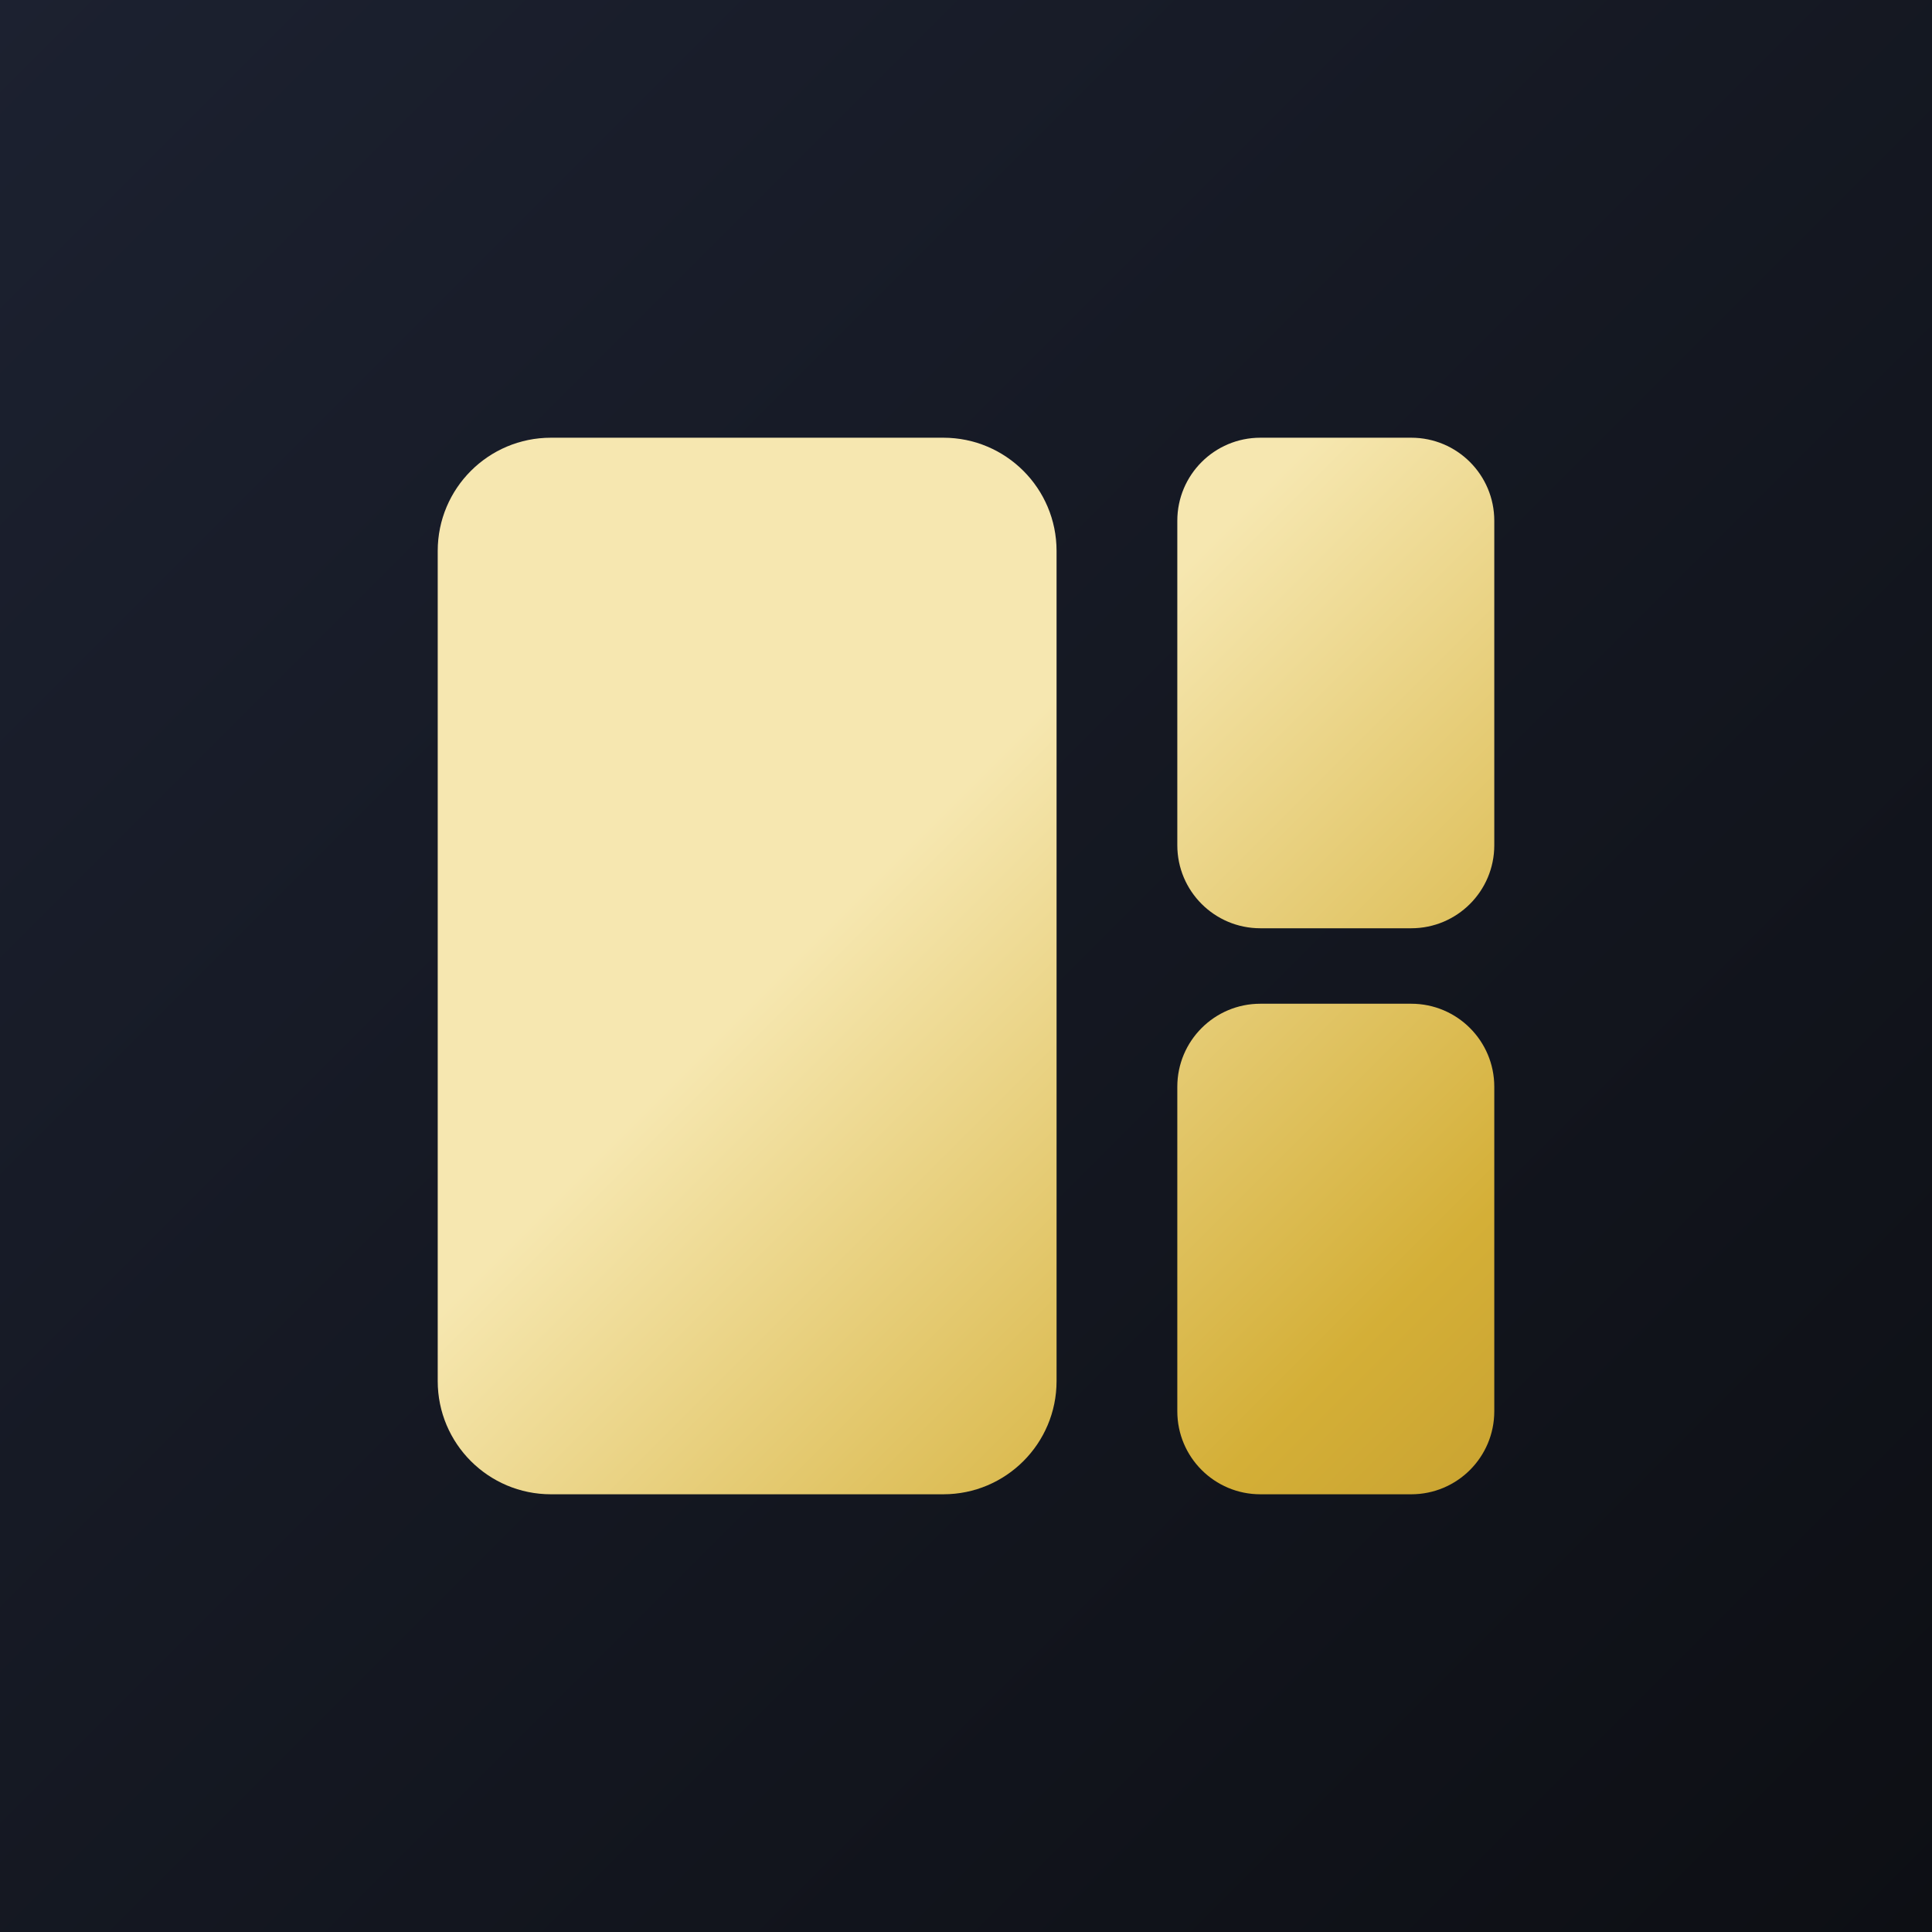
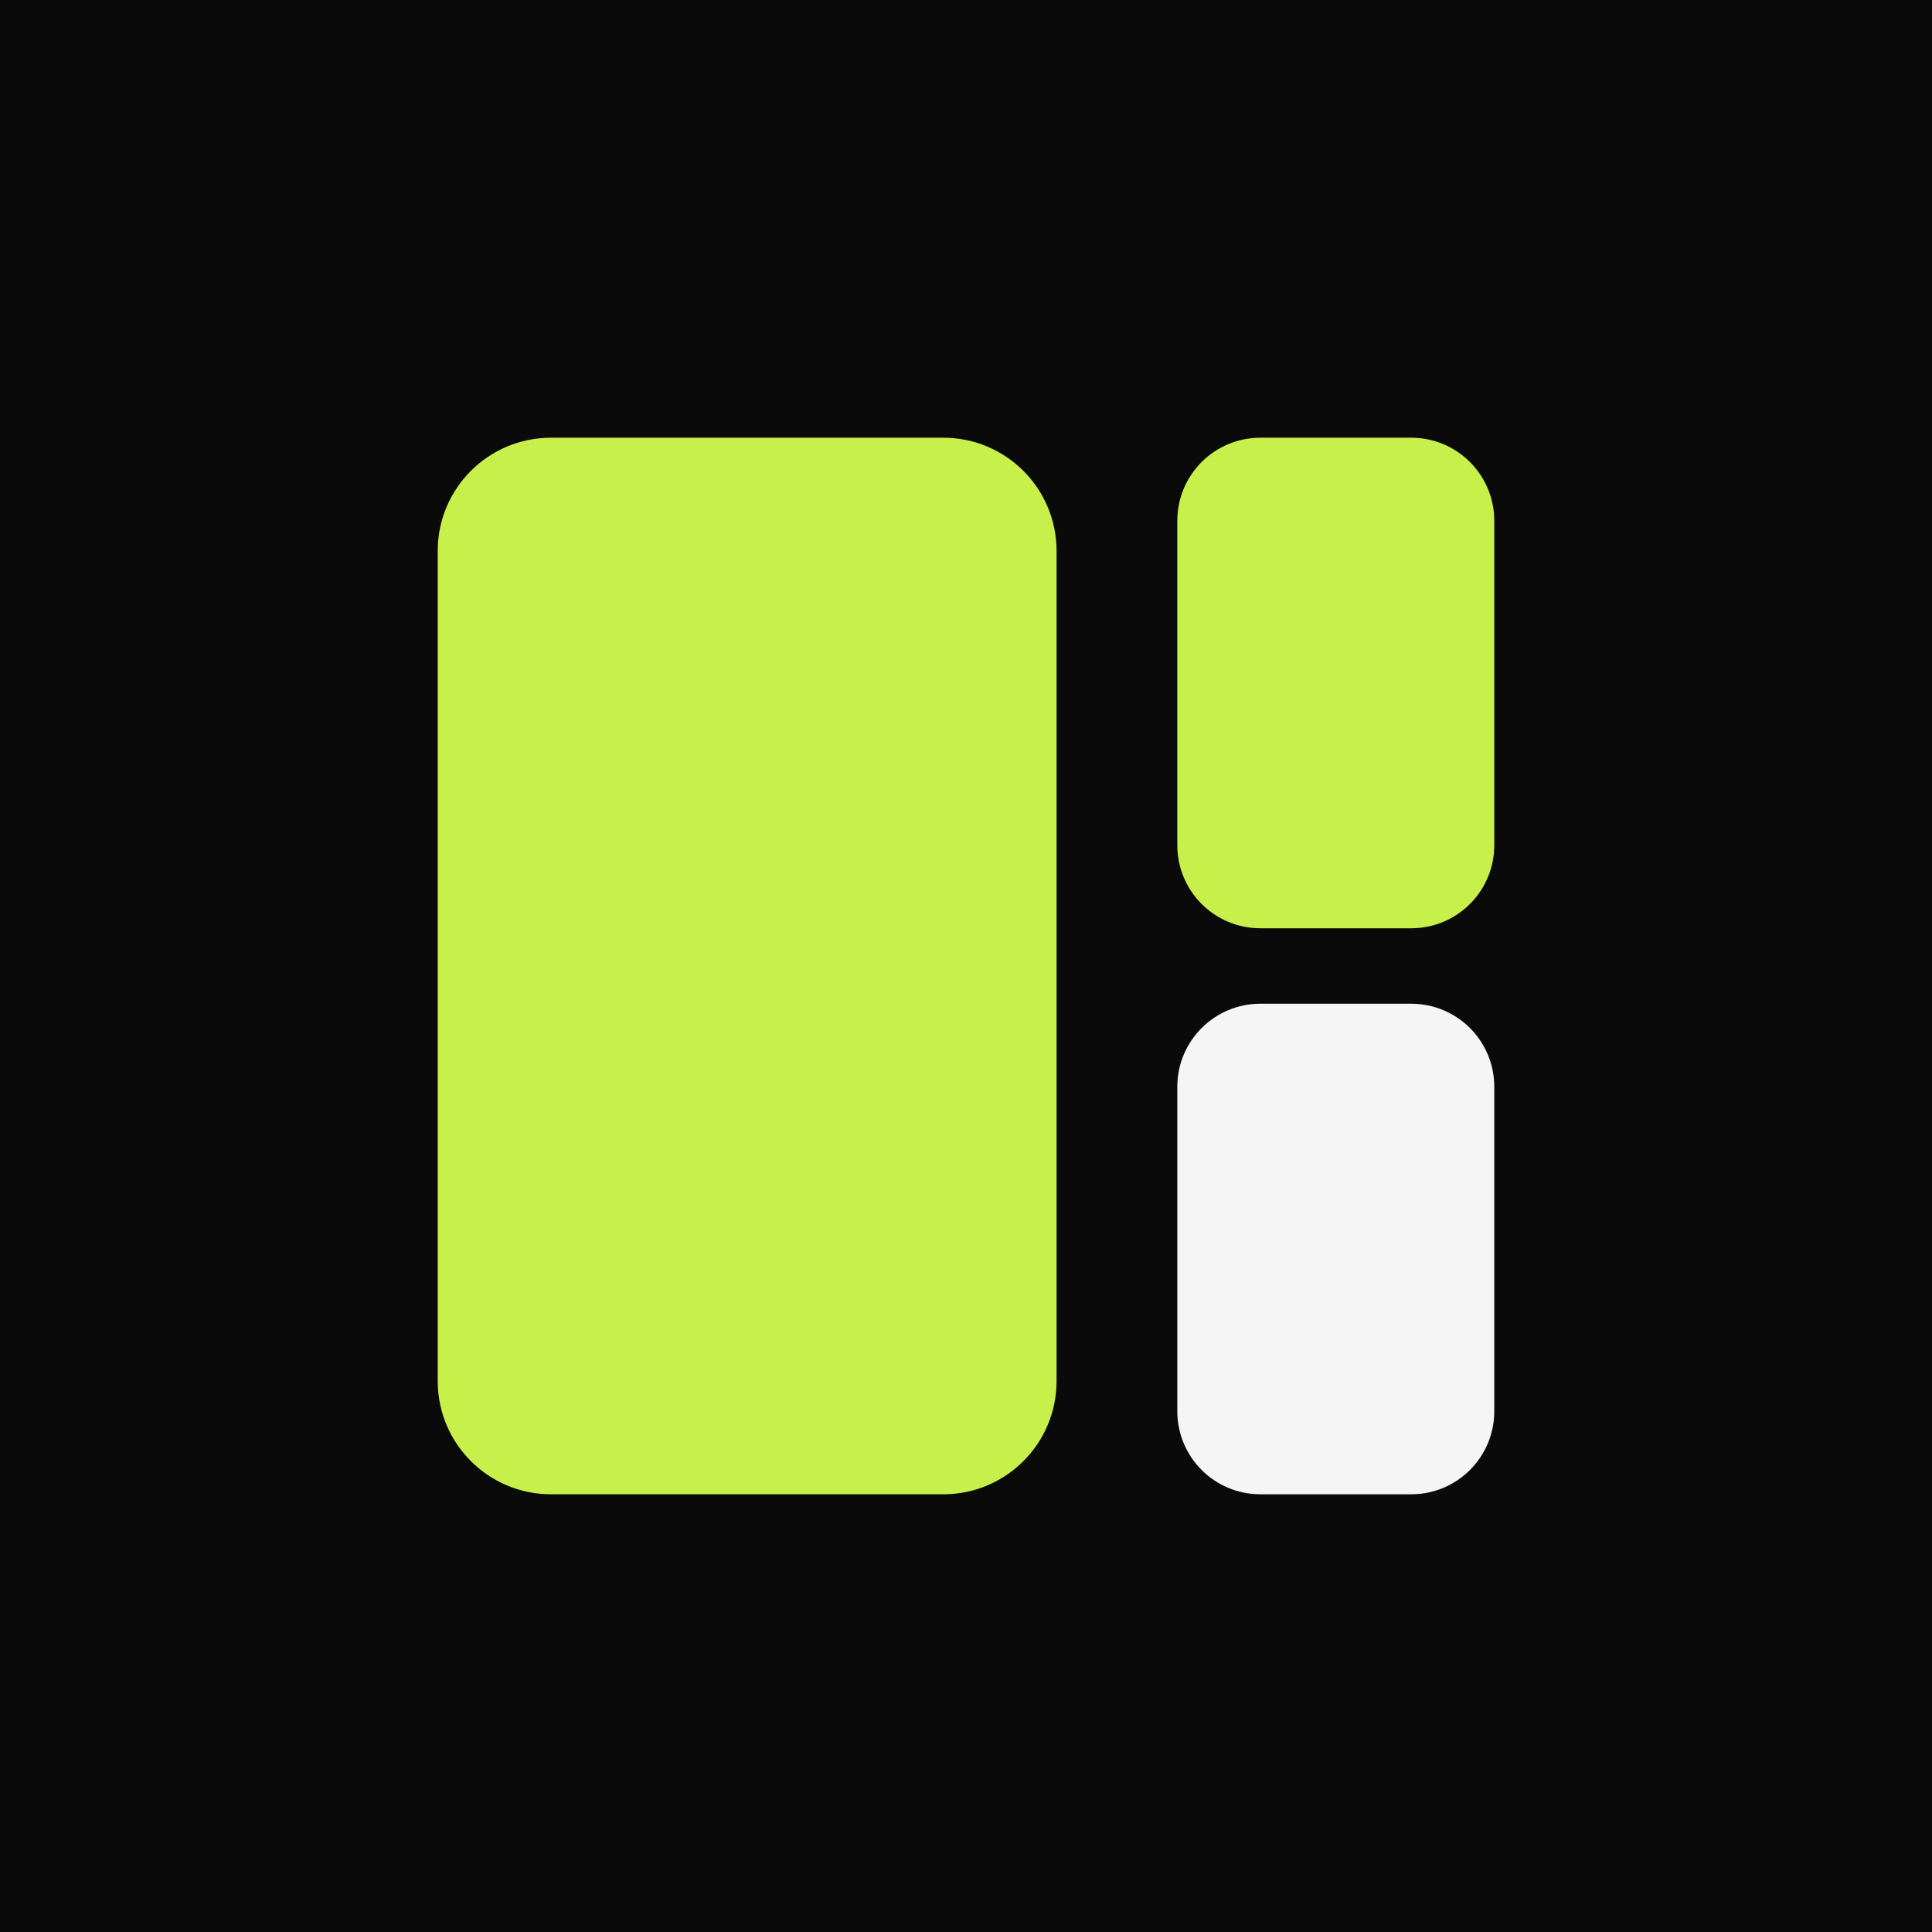
<svg xmlns="http://www.w3.org/2000/svg" width="512" height="512" viewBox="0 0 512 512">
-   <defs>
-     <linearGradient id="bg" x1="0" y1="0" x2="1" y2="1">
-       <stop offset="0%" stop-color="#1c2130" />
-       <stop offset="100%" stop-color="#0d0f14" />
-     </linearGradient>
-     <linearGradient id="gold" gradientUnits="userSpaceOnUse" x1="116" y1="116" x2="396" y2="396">
-       <stop offset="0%" stop-color="#f6e7b0" />
-       <stop offset="45%" stop-color="#d4af37" />
-       <stop offset="100%" stop-color="#a97f1f" />
-     </linearGradient>
-   </defs>
-   <rect width="512" height="512" fill="url(#bg)" />
+   <rect width="512" height="512" fill="#0a0a0a" />
  <g transform="translate(116,116)">
-     <rect x="0" y="0" width="164" height="280" rx="30" fill="url(#gold)" />
-     <rect x="196" y="0" width="84" height="130" rx="22" fill="url(#gold)" />
-     <rect x="196" y="150" width="84" height="130" rx="22" fill="url(#gold)" />
+     <rect x="0" y="0" width="164" height="280" rx="30" fill="#c8f04a" />
+     <rect x="196" y="0" width="84" height="130" rx="22" fill="#c8f04a" />
+     <rect x="196" y="150" width="84" height="130" rx="22" fill="#f5f5f5" />
  </g>
</svg>
